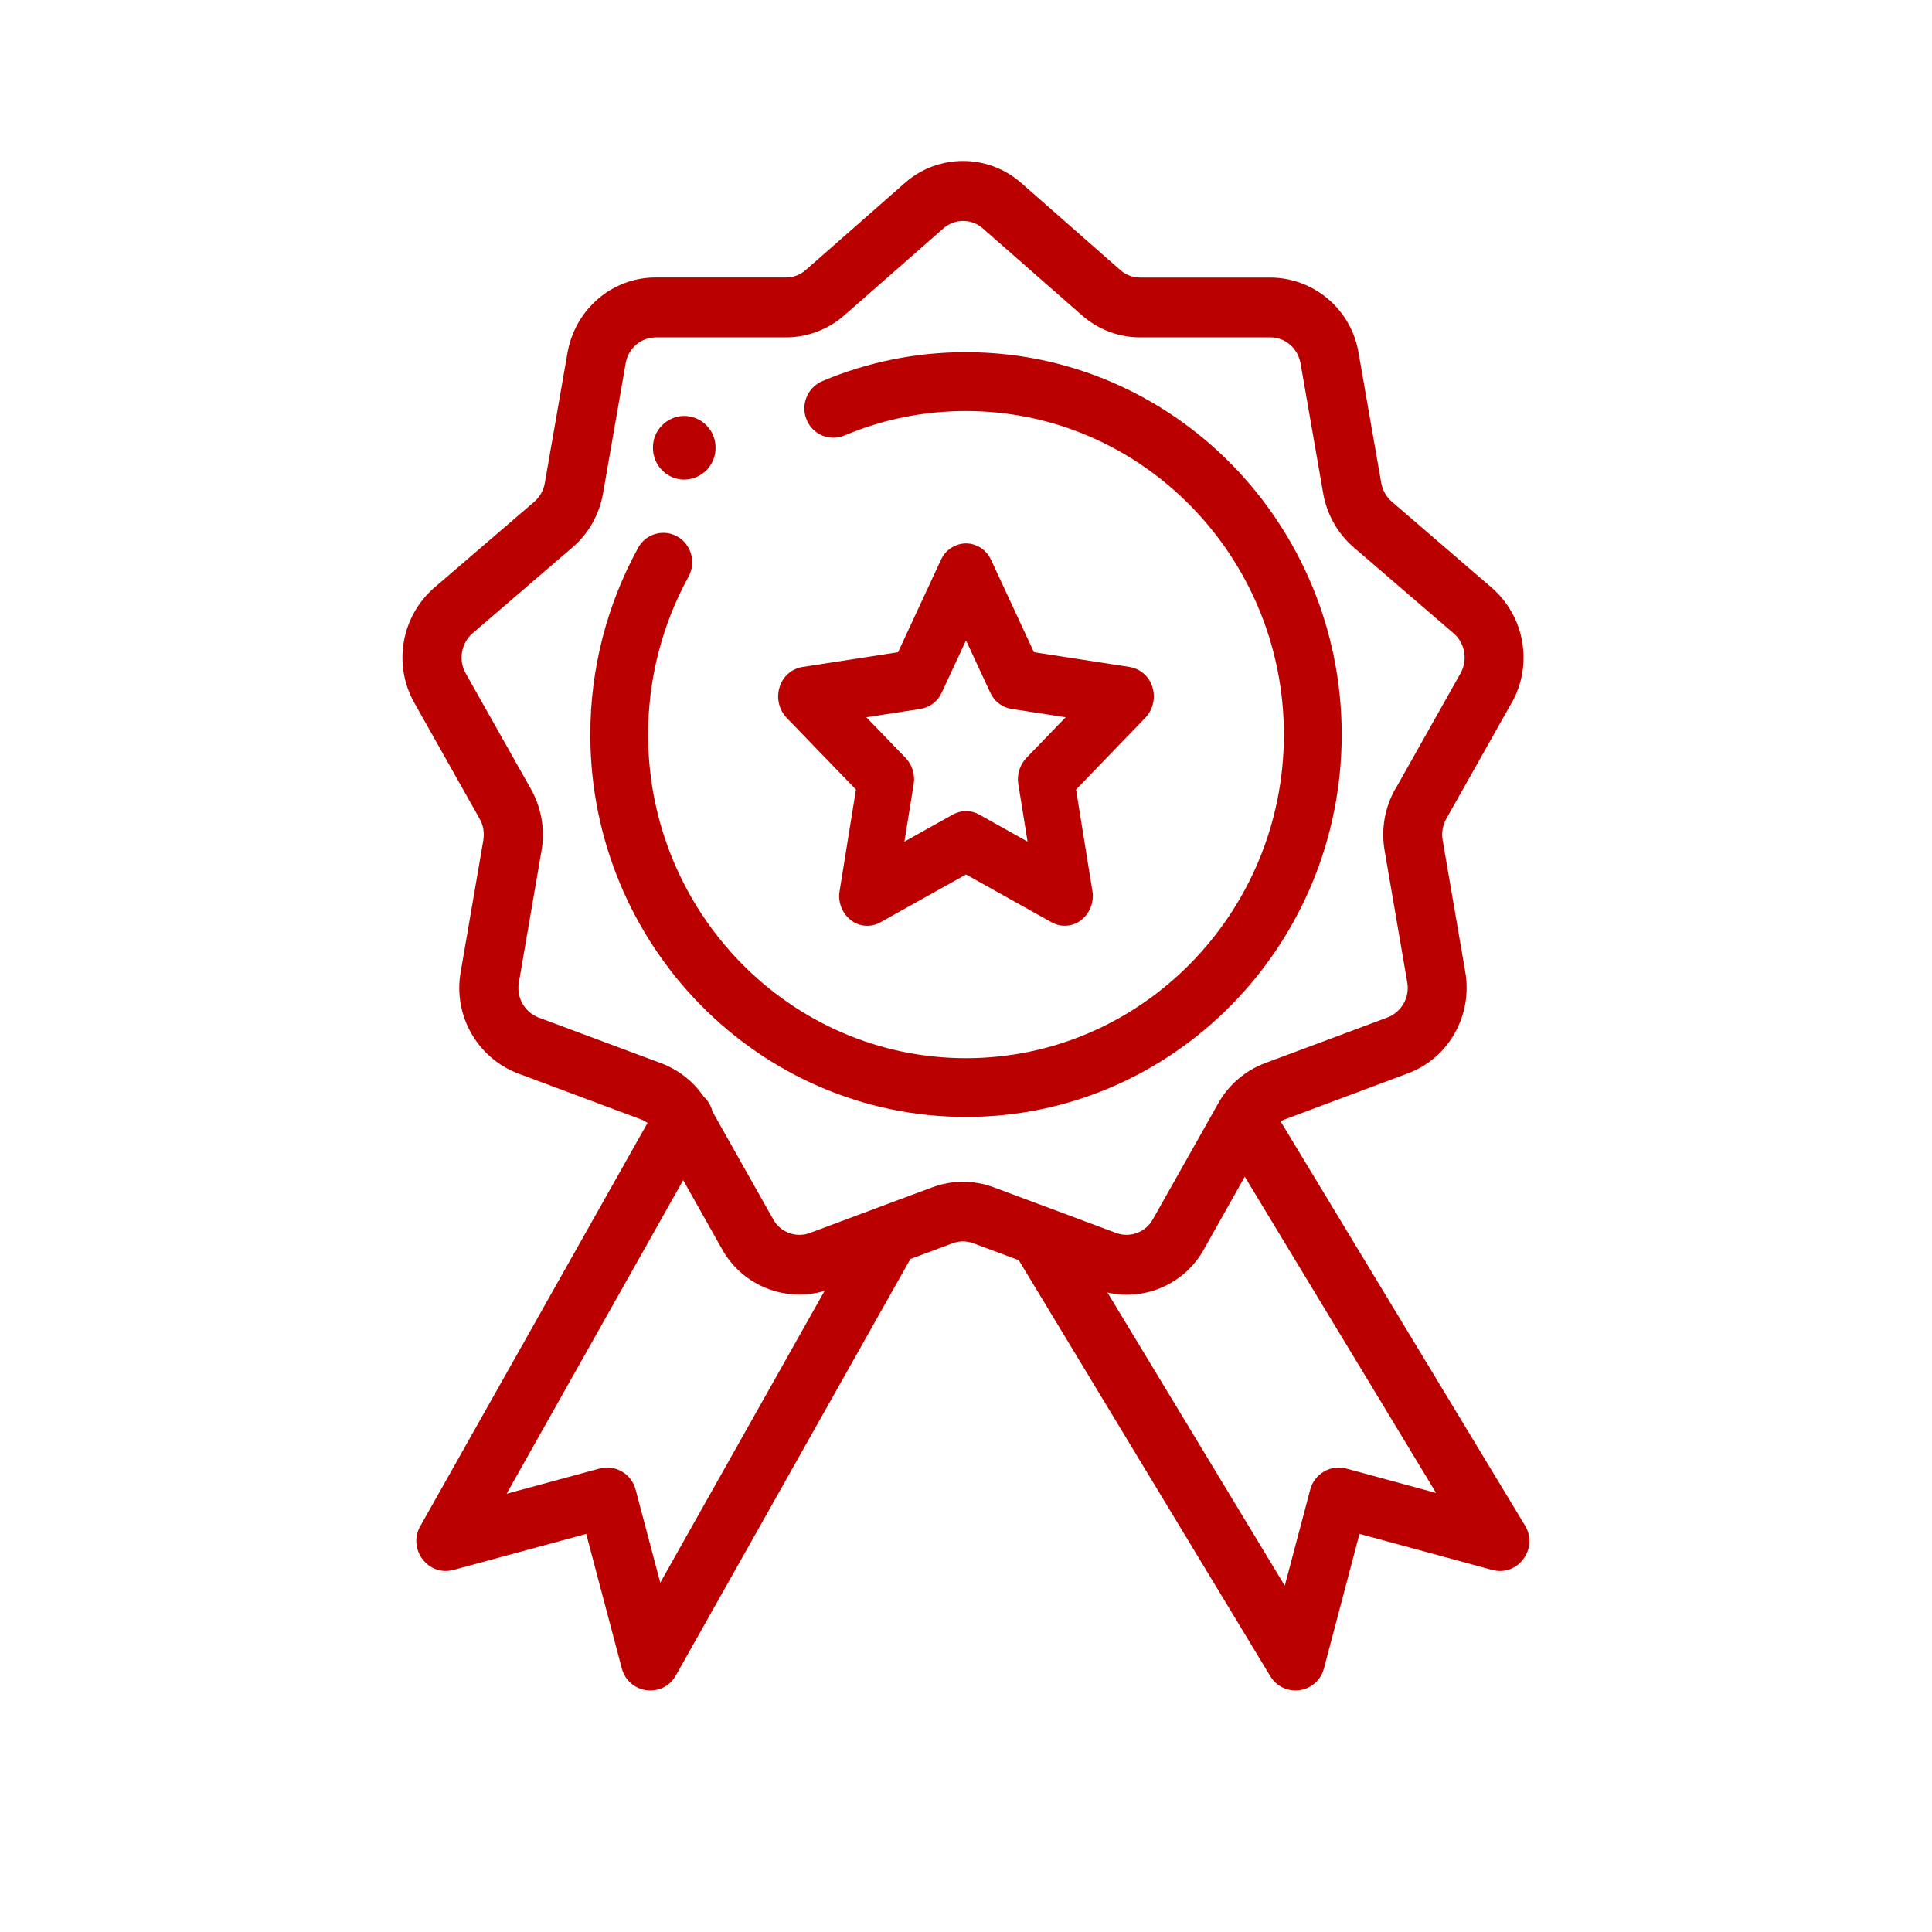
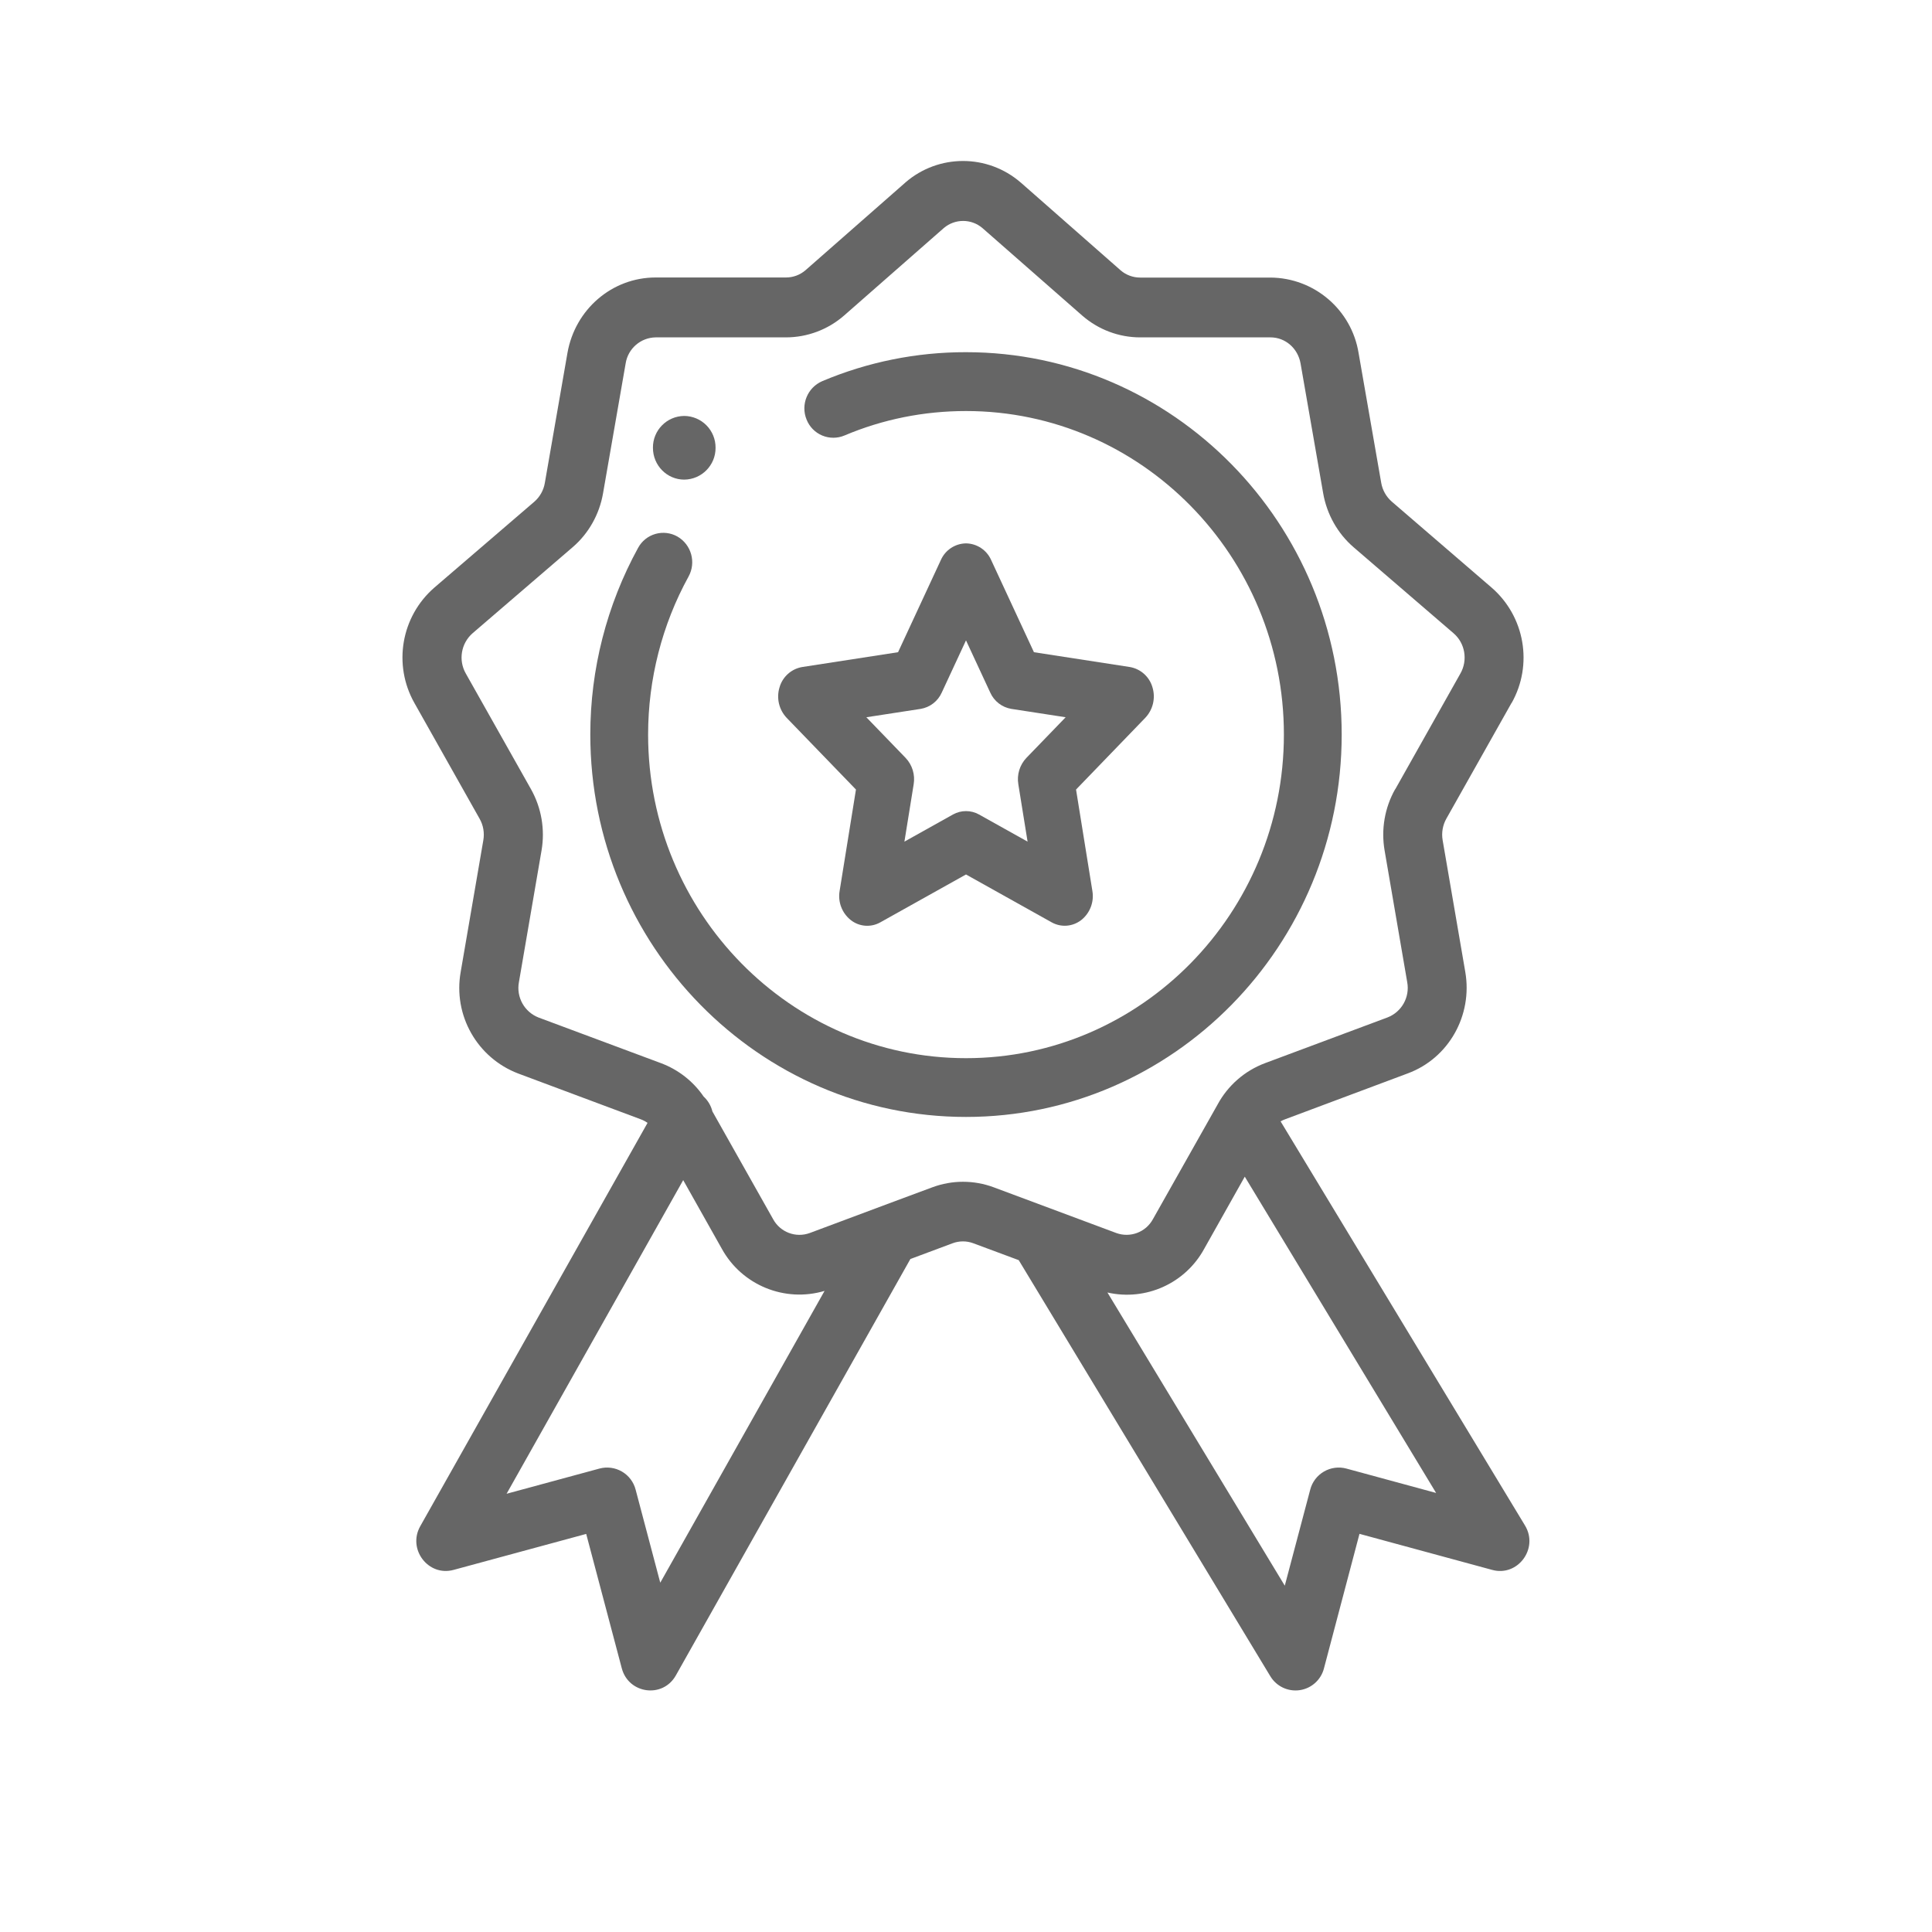
<svg xmlns="http://www.w3.org/2000/svg" width="24" height="24" viewBox="0 0 24 24">
  <g fill="none" fill-rule="evenodd">
    <path d="M0 0h24v24H0z" />
-     <path fill="#bb0000" fill-rule="nonzero" d="M8.5 5.958a.393.393 0 0 0 .389-.396.392.392 0 0 0-.39-.395.392.392 0 0 0-.388.396c0 .218.174.395.389.395z" />
-     <path fill="#bb0000" fill-rule="nonzero" d="M18.778 8.733A1.15 1.15 0 0 0 18.53 7.3l-1.24-1.068a.4.4 0 0 1-.132-.234l-.281-1.612a1.117 1.117 0 0 0-1.095-.938h-1.62a.37.37 0 0 1-.239-.088l-1.24-1.09-.004-.003a1.093 1.093 0 0 0-1.432 0l-.003.003-1.238 1.087a.37.37 0 0 1-.242.09h-1.62c-.54 0-1 .395-1.095.938L6.768 6a.396.396 0 0 1-.131.233L5.395 7.3a1.15 1.15 0 0 0-.247 1.433l.81 1.438c.046.08.062.176.046.267l-.281 1.635a1.137 1.137 0 0 0 .713 1.262l1.523.569c.03.011.059.026.085.045L5.22 18.96c-.16.285.1.627.414.542l1.648-.447.442 1.669c.084.319.51.377.672.088l2.913-5.172.525-.196a.368.368 0 0 1 .256 0l.565.21 3.125 5.168a.365.365 0 0 0 .667-.098l.441-1.67 1.649.448c.318.087.58-.267.407-.552l-3.036-5.02a.354.354 0 0 1 .059-.027l1.521-.569c.508-.188.808-.72.714-1.262l-.281-1.635a.405.405 0 0 1 .046-.267l.81-1.438zM8.202 19.661l-.306-1.156a.366.366 0 0 0-.449-.262l-1.154.313 2.194-3.896.48.853a1.1 1.1 0 0 0 1.276.523l-2.041 3.625zm9.638-1.115l-1.115-.303a.366.366 0 0 0-.449.262l-.316 1.193-2.203-3.642a1.093 1.093 0 0 0 1.202-.543l.504-.896 2.377 3.929zm-.509-8.742c-.13.23-.176.5-.131.761l.281 1.636a.393.393 0 0 1-.245.438l-1.522.568a1.116 1.116 0 0 0-.59.516l-.802 1.422a.373.373 0 0 1-.455.172l-1.523-.568a1.093 1.093 0 0 0-.762 0c-.03.01-.68.253-1.523.568a.372.372 0 0 1-.455-.172l-.754-1.338a.373.373 0 0 0-.109-.185 1.115 1.115 0 0 0-.53-.415L6.69 12.64a.394.394 0 0 1-.244-.438l.281-1.636a1.156 1.156 0 0 0-.13-.761l-.811-1.439a.401.401 0 0 1 .085-.5l1.241-1.067c.2-.171.334-.41.379-.67l.281-1.614a.383.383 0 0 1 .373-.324h1.62a1.1 1.1 0 0 0 .719-.27l1.24-1.088a.37.37 0 0 1 .48 0l1.243 1.09c.2.173.454.268.716.268h1.62c.184 0 .34.136.373.324l.281 1.613c.046.262.18.5.379.671l1.24 1.067c.144.123.18.334.086.5l-.81 1.439z" />
-     <path fill="#bb0000" fill-rule="nonzero" d="M12 4.375a4.57 4.57 0 0 0-1.786.36.368.368 0 0 0-.194.478.357.357 0 0 0 .47.197c.478-.202.987-.304 1.51-.304 2.177 0 3.949 1.803 3.949 4.019s-1.772 4.02-3.949 4.02c-2.177 0-3.949-1.804-3.949-4.02 0-.688.174-1.366.502-1.962a.369.369 0 0 0-.138-.498.356.356 0 0 0-.488.14 4.822 4.822 0 0 0-.594 2.32c0 2.62 2.094 4.75 4.667 4.75s4.667-2.13 4.667-4.75-2.094-4.75-4.667-4.75z" />
-     <path fill="#bb0000" fill-rule="nonzero" d="M10.633 9.808l-.203 1.26a.38.38 0 0 0 .138.361.33.33 0 0 0 .367.029L12 10.863l1.065.595c.117.065.26.054.367-.029a.38.38 0 0 0 .138-.361l-.203-1.26.861-.892a.386.386 0 0 0 .088-.379.355.355 0 0 0-.28-.251l-1.192-.184-.532-1.146A.347.347 0 0 0 12 6.75a.347.347 0 0 0-.312.206l-.532 1.146-1.191.184a.355.355 0 0 0-.281.251.386.386 0 0 0 .088.38l.861.891zm.804-1.002a.35.35 0 0 0 .262-.203L12 7.955l.301.648a.35.35 0 0 0 .262.203l.675.104-.488.505a.384.384 0 0 0-.1.327l.115.713-.603-.337a.332.332 0 0 0-.324 0l-.603.337.115-.713a.384.384 0 0 0-.1-.327l-.488-.505.675-.104z" />
+     <path fill="#666666" fill-rule="nonzero" d="M8.5 5.958a.393.393 0 0 0 .389-.396.392.392 0 0 0-.39-.395.392.392 0 0 0-.388.396c0 .218.174.395.389.395z" />
+     <path fill="#666666" fill-rule="nonzero" d="M18.778 8.733A1.15 1.15 0 0 0 18.53 7.3l-1.24-1.068a.4.4 0 0 1-.132-.234l-.281-1.612a1.117 1.117 0 0 0-1.095-.938h-1.62a.37.37 0 0 1-.239-.088l-1.24-1.09-.004-.003a1.093 1.093 0 0 0-1.432 0l-.003.003-1.238 1.087a.37.37 0 0 1-.242.09h-1.62c-.54 0-1 .395-1.095.938L6.768 6a.396.396 0 0 1-.131.233L5.395 7.3a1.15 1.15 0 0 0-.247 1.433l.81 1.438c.046.08.062.176.046.267l-.281 1.635a1.137 1.137 0 0 0 .713 1.262l1.523.569c.03.011.059.026.085.045L5.22 18.96c-.16.285.1.627.414.542l1.648-.447.442 1.669c.084.319.51.377.672.088l2.913-5.172.525-.196a.368.368 0 0 1 .256 0l.565.21 3.125 5.168a.365.365 0 0 0 .667-.098l.441-1.67 1.649.448c.318.087.58-.267.407-.552l-3.036-5.02a.354.354 0 0 1 .059-.027l1.521-.569c.508-.188.808-.72.714-1.262l-.281-1.635a.405.405 0 0 1 .046-.267l.81-1.438zM8.202 19.661l-.306-1.156a.366.366 0 0 0-.449-.262l-1.154.313 2.194-3.896.48.853a1.1 1.1 0 0 0 1.276.523l-2.041 3.625zm9.638-1.115l-1.115-.303a.366.366 0 0 0-.449.262l-.316 1.193-2.203-3.642a1.093 1.093 0 0 0 1.202-.543l.504-.896 2.377 3.929zm-.509-8.742c-.13.23-.176.5-.131.761l.281 1.636a.393.393 0 0 1-.245.438l-1.522.568a1.116 1.116 0 0 0-.59.516l-.802 1.422a.373.373 0 0 1-.455.172l-1.523-.568a1.093 1.093 0 0 0-.762 0c-.03.01-.68.253-1.523.568a.372.372 0 0 1-.455-.172l-.754-1.338a.373.373 0 0 0-.109-.185 1.115 1.115 0 0 0-.53-.415L6.69 12.64a.394.394 0 0 1-.244-.438l.281-1.636a1.156 1.156 0 0 0-.13-.761l-.811-1.439a.401.401 0 0 1 .085-.5l1.241-1.067c.2-.171.334-.41.379-.67l.281-1.614a.383.383 0 0 1 .373-.324h1.62a1.1 1.1 0 0 0 .719-.27l1.24-1.088a.37.37 0 0 1 .48 0l1.243 1.09c.2.173.454.268.716.268h1.62c.184 0 .34.136.373.324l.281 1.613c.046.262.18.5.379.671l1.24 1.067c.144.123.18.334.086.5l-.81 1.439z" />
+     <path fill="#666666" fill-rule="nonzero" d="M12 4.375a4.57 4.57 0 0 0-1.786.36.368.368 0 0 0-.194.478.357.357 0 0 0 .47.197c.478-.202.987-.304 1.51-.304 2.177 0 3.949 1.803 3.949 4.019s-1.772 4.02-3.949 4.02c-2.177 0-3.949-1.804-3.949-4.02 0-.688.174-1.366.502-1.962a.369.369 0 0 0-.138-.498.356.356 0 0 0-.488.14 4.822 4.822 0 0 0-.594 2.32c0 2.62 2.094 4.75 4.667 4.75s4.667-2.13 4.667-4.75-2.094-4.75-4.667-4.75z" />
+     <path fill="#666666" fill-rule="nonzero" d="M10.633 9.808l-.203 1.26a.38.38 0 0 0 .138.361.33.33 0 0 0 .367.029L12 10.863l1.065.595c.117.065.26.054.367-.029a.38.38 0 0 0 .138-.361l-.203-1.26.861-.892a.386.386 0 0 0 .088-.379.355.355 0 0 0-.28-.251l-1.192-.184-.532-1.146A.347.347 0 0 0 12 6.75a.347.347 0 0 0-.312.206l-.532 1.146-1.191.184a.355.355 0 0 0-.281.251.386.386 0 0 0 .088.38l.861.891zm.804-1.002a.35.35 0 0 0 .262-.203L12 7.955l.301.648a.35.35 0 0 0 .262.203l.675.104-.488.505a.384.384 0 0 0-.1.327l.115.713-.603-.337a.332.332 0 0 0-.324 0l-.603.337.115-.713a.384.384 0 0 0-.1-.327l-.488-.505.675-.104z" />
  </g>
</svg>
